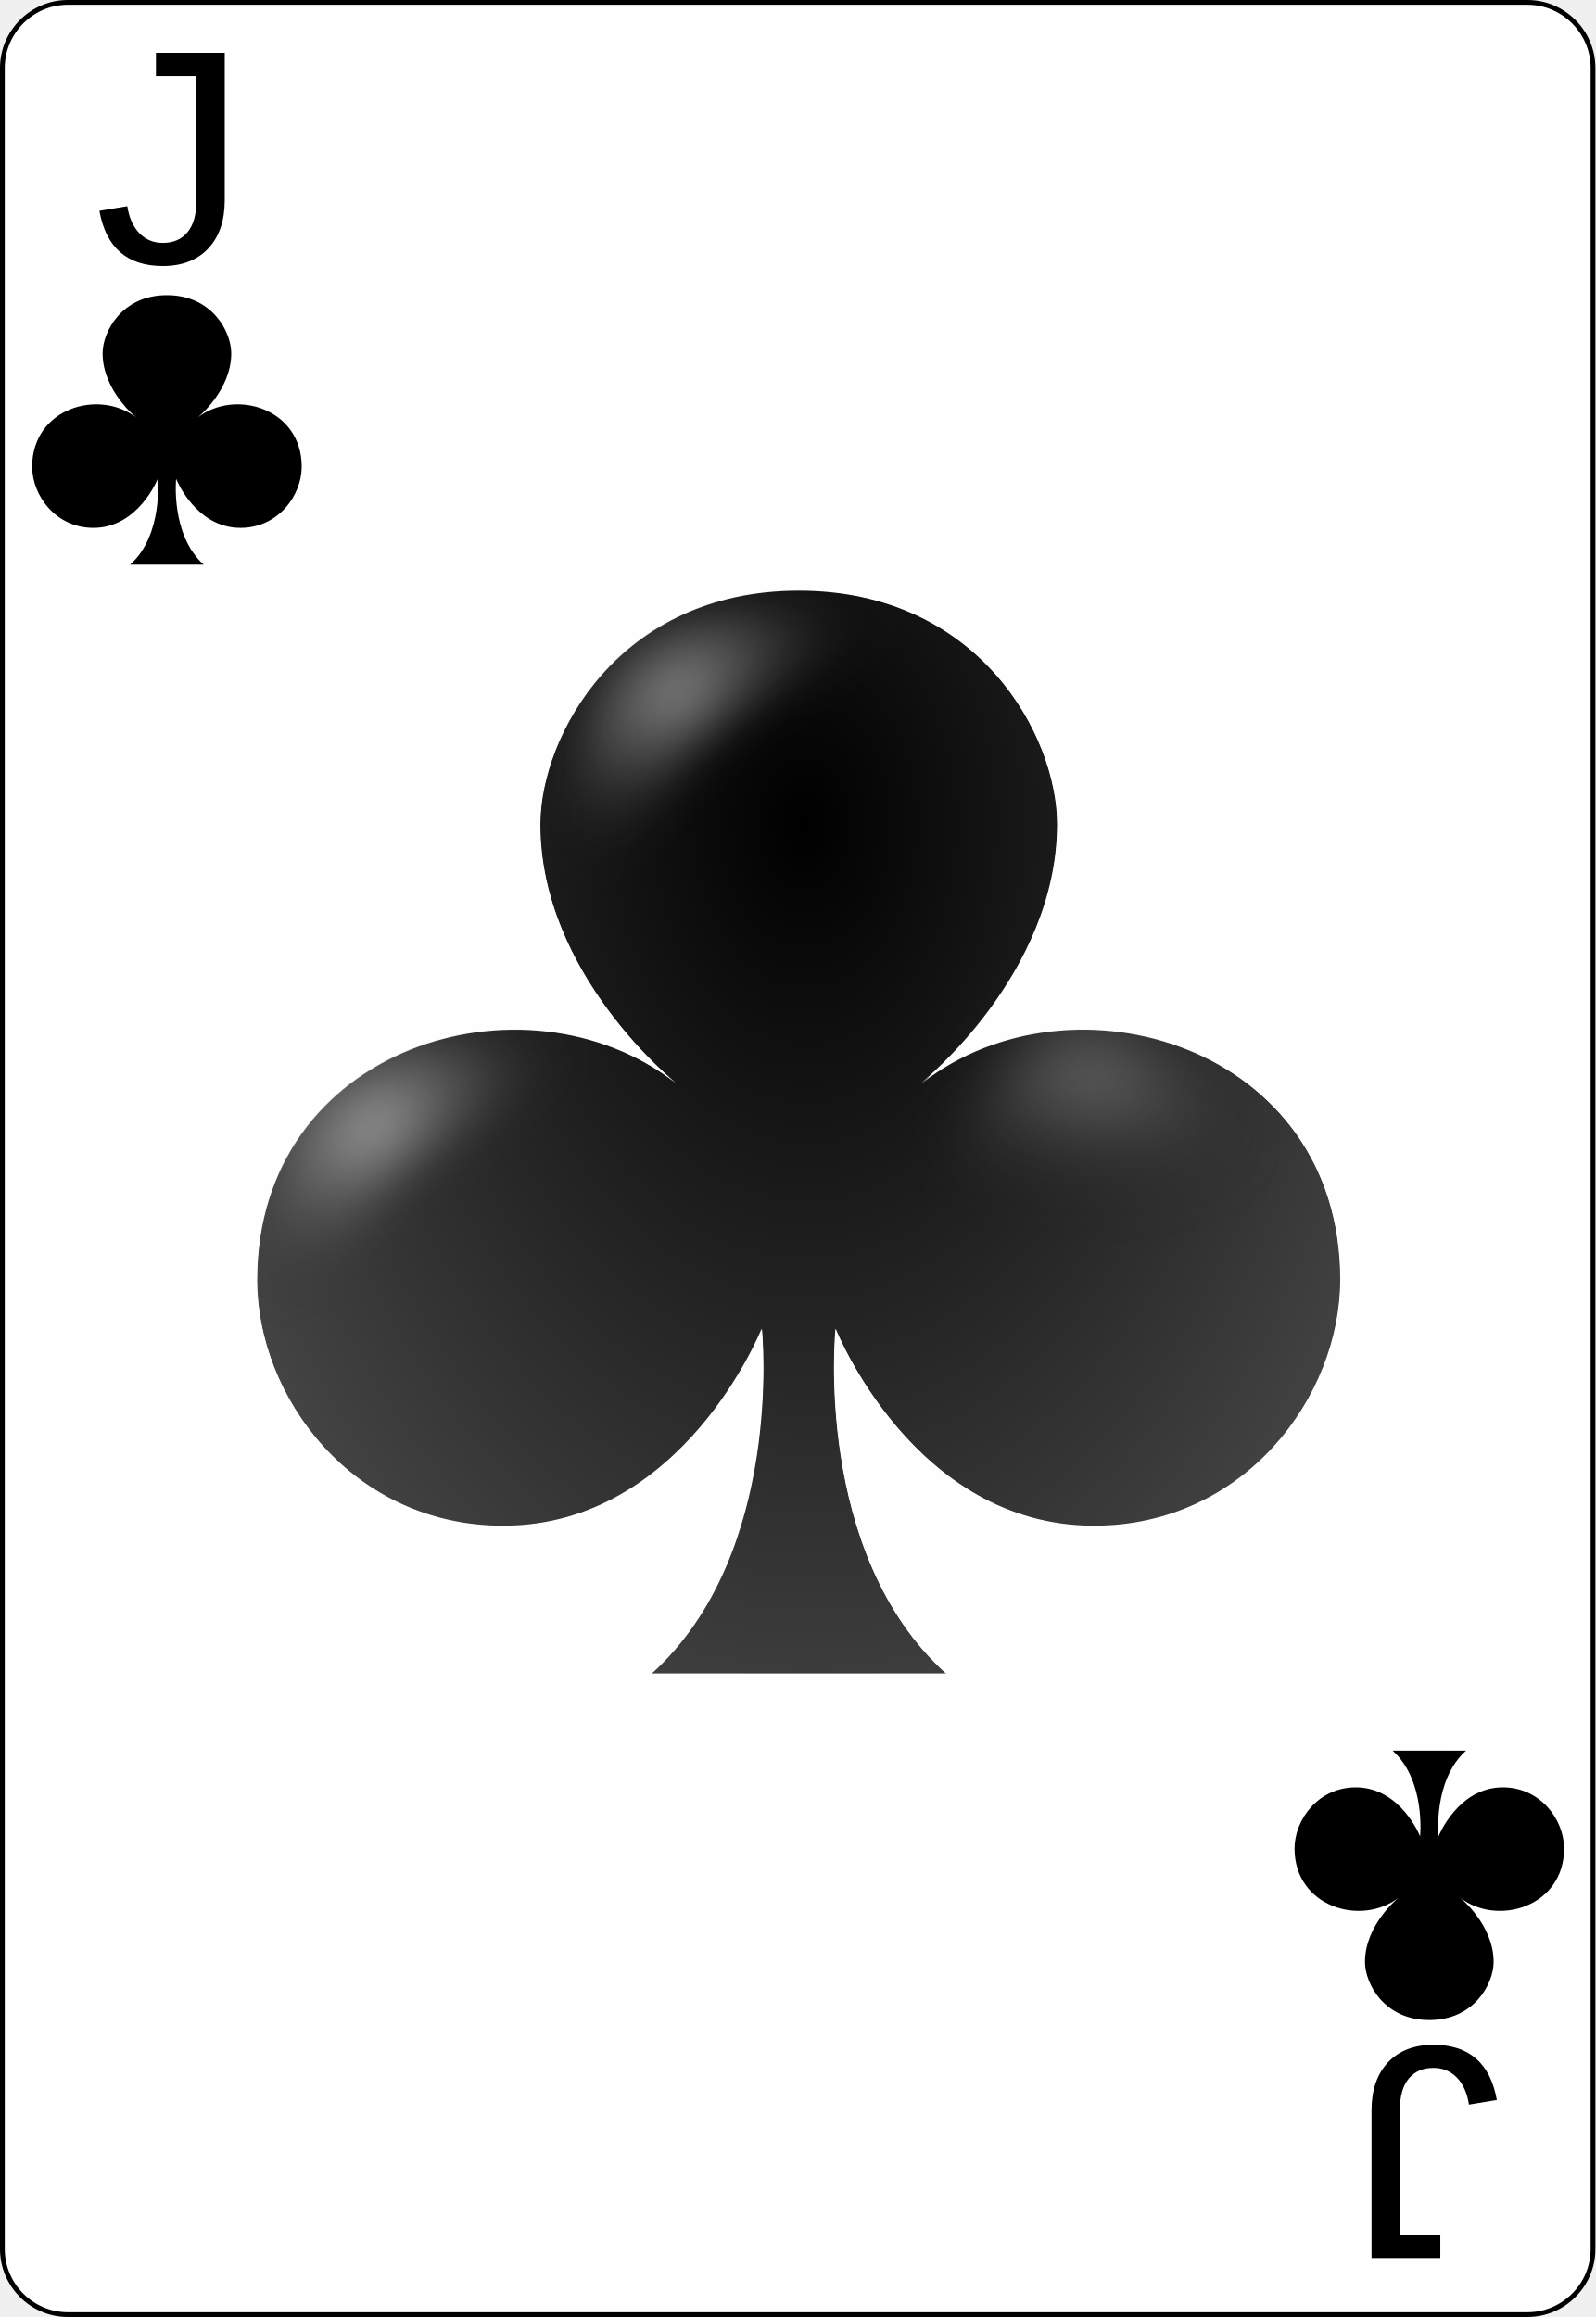
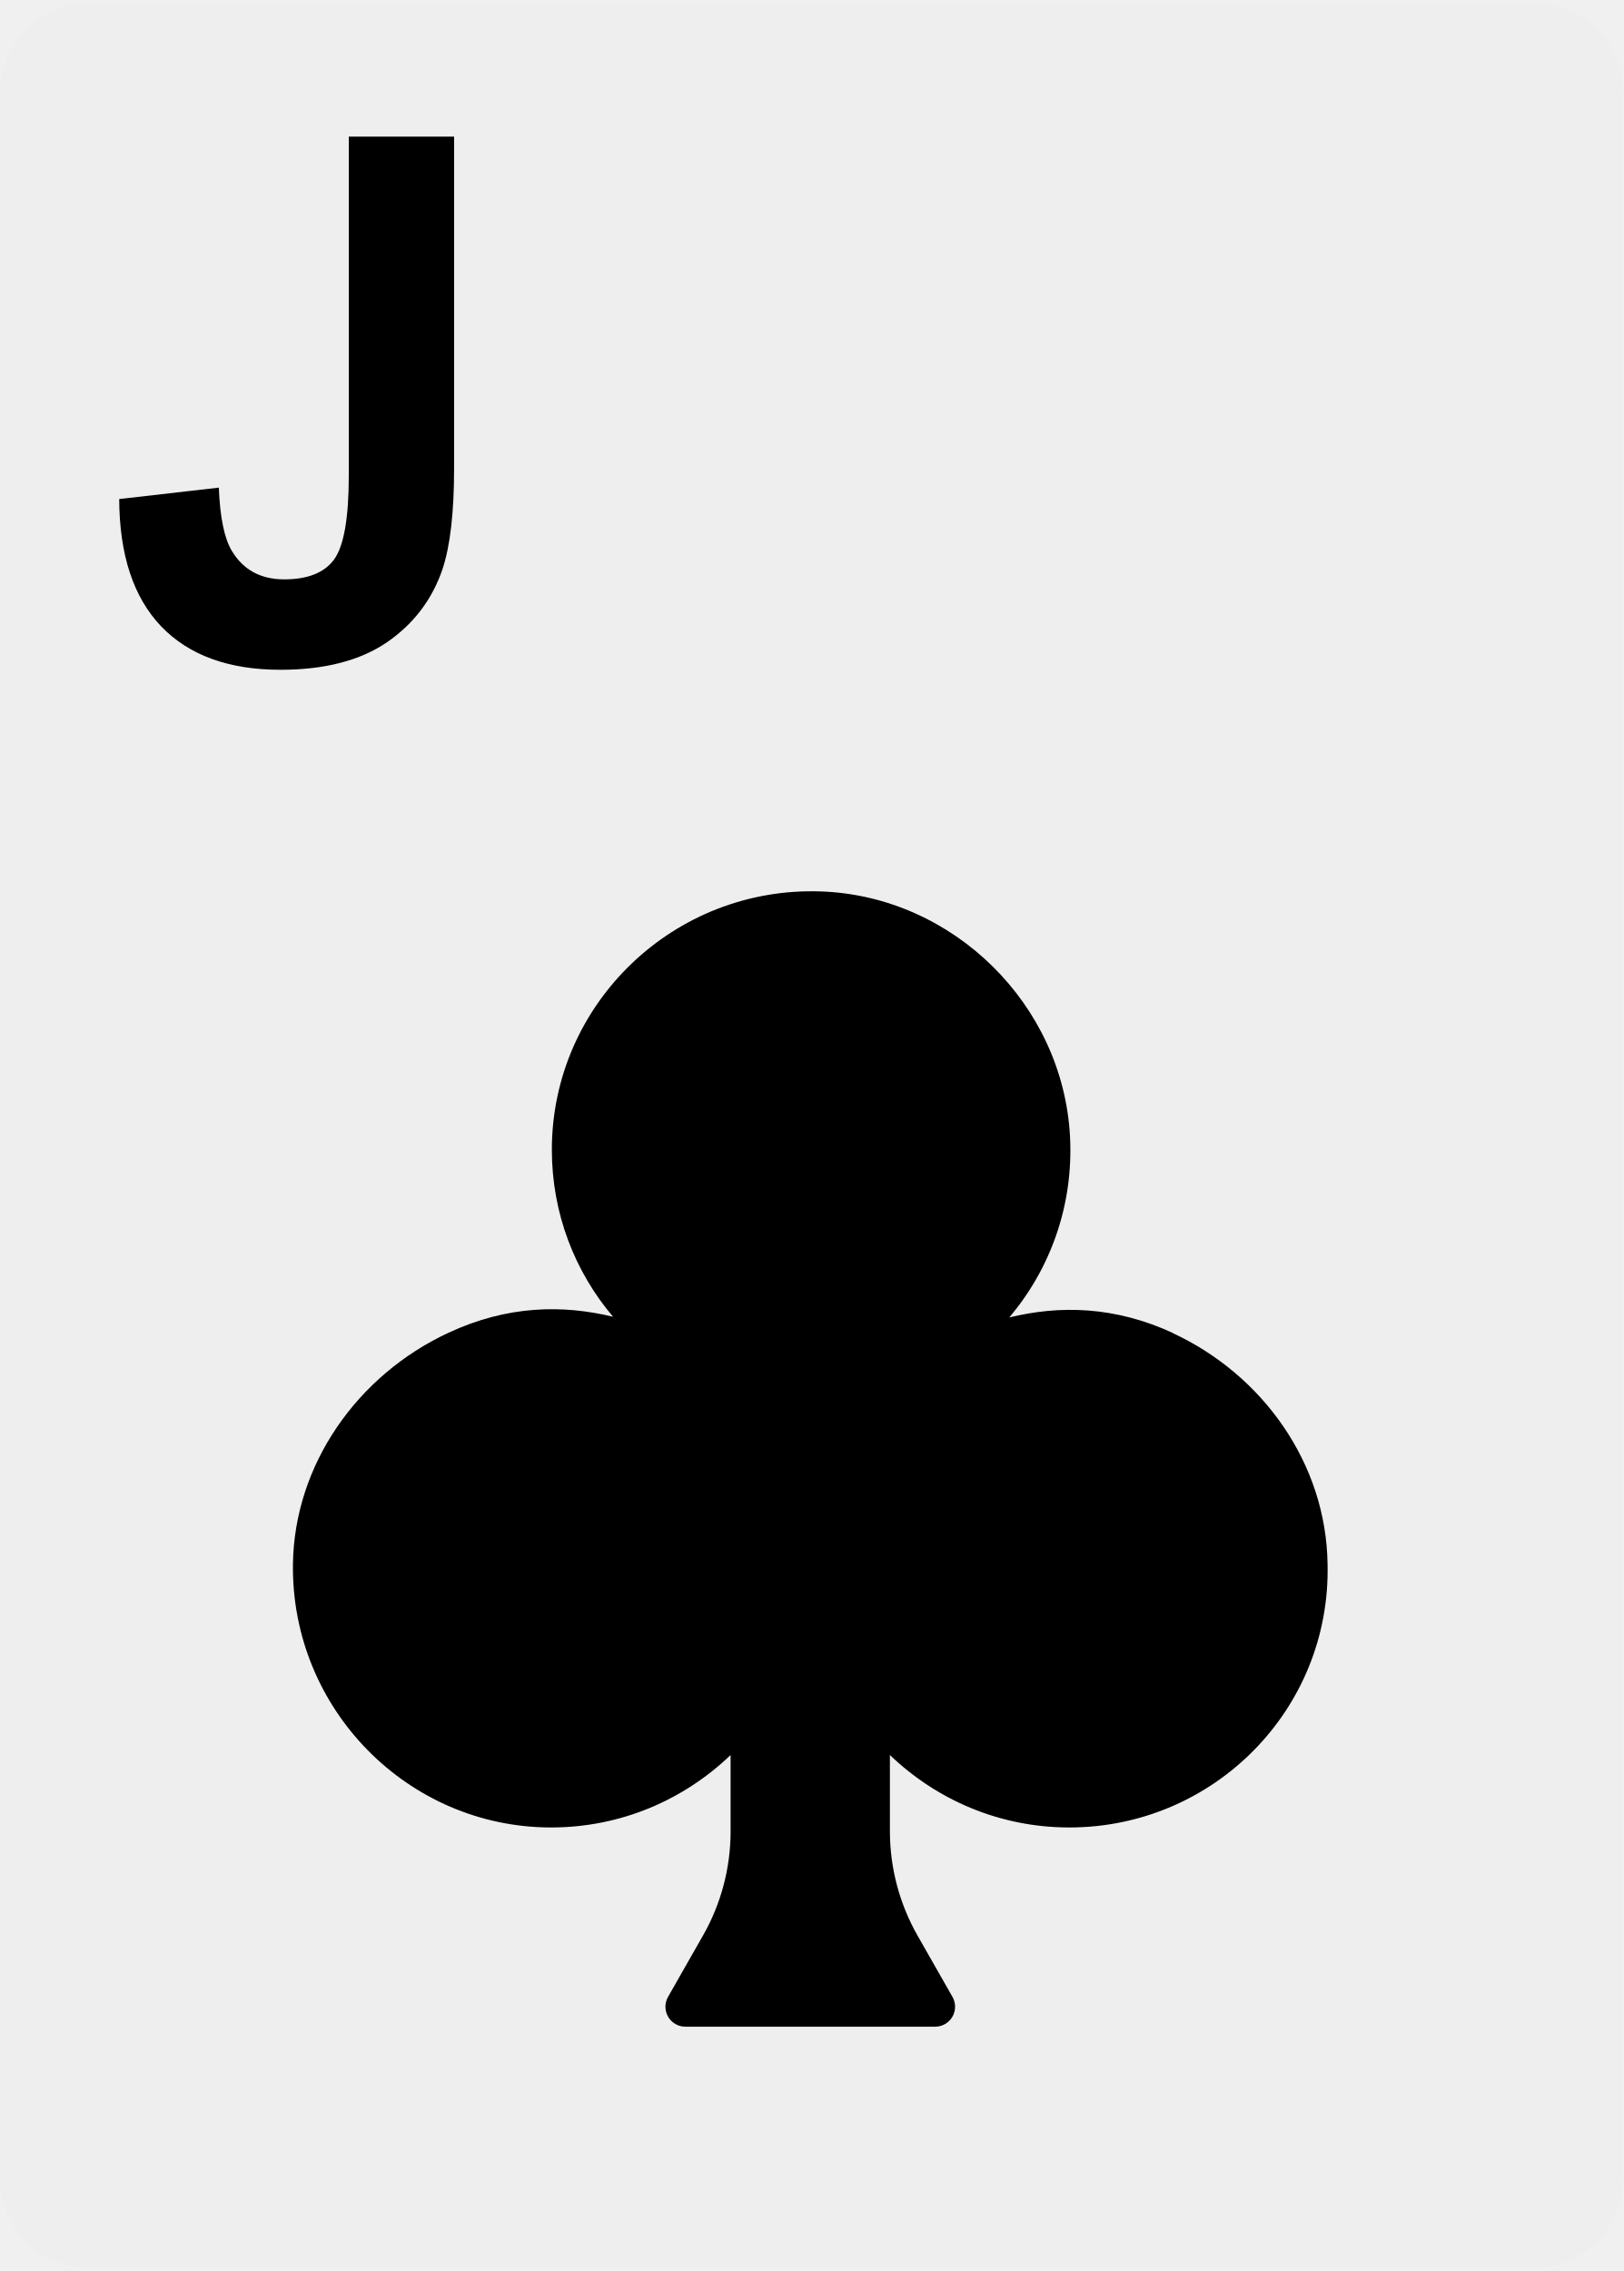
- <svg xmlns="http://www.w3.org/2000/svg" xmlns:xlink="http://www.w3.org/1999/xlink" width="167.087pt" height="242.667pt" viewBox="0 0 167.087 242.667" xml:space="preserve" id="svg2" version="1.1">
-   <defs id="defs41">
-     <radialGradient xlink:href="#linearGradient2984" id="radialGradient3760" cx="48.231" cy="18.138" fx="48.231" fy="18.138" r="9.5" gradientUnits="userSpaceOnUse" gradientTransform="matrix(-1.560526,0.01828294,-0.02684055,-2.290953,123.9838,58.80911)" />
-     <linearGradient id="linearGradient2984">
-       <stop style="stop-color:#000000;stop-opacity:1;" offset="0" id="stop2986" />
-       <stop style="stop-color:#000000;stop-opacity:0.656;" offset="1" id="stop2988" />
-     </linearGradient>
-     <radialGradient xlink:href="#linearGradient3784" id="radialGradient3792" cx="171.487" cy="511.223" fx="171.487" fy="511.223" r="81.903" gradientTransform="matrix(1.152989,-0.6739155,0.3948202,0.6754904,-233.6326,270.4008)" gradientUnits="userSpaceOnUse" />
-     <linearGradient id="linearGradient3784">
-       <stop style="stop-color:#ffffff;stop-opacity:0.534;" offset="0" id="stop3786" />
-       <stop style="stop-color:#000000;stop-opacity:0;" offset="1" id="stop3788" />
-     </linearGradient>
-     <filter color-interpolation-filters="sRGB" id="filter3834" x="-0.139" width="1.279" y="-0.162" height="1.325">
-       <feGaussianBlur stdDeviation="9.511" id="feGaussianBlur3836" />
-     </filter>
-     <radialGradient r="81.903" fy="511.223" fx="171.487" cy="511.223" cx="171.487" gradientTransform="matrix(1.152989,-0.6739155,0.3948202,0.6754904,-233.6326,270.4008)" gradientUnits="userSpaceOnUse" id="radialGradient3855" xlink:href="#linearGradient3784-4" />
-     <linearGradient id="linearGradient3784-4">
-       <stop style="stop-color:#ffffff;stop-opacity:0.519;" offset="0" id="stop3786-8" />
-       <stop style="stop-color:#000000;stop-opacity:0;" offset="1" id="stop3788-6" />
-     </linearGradient>
-     <filter color-interpolation-filters="sRGB" id="filter3834-6" x="-0.139" width="1.279" y="-0.162" height="1.325">
-       <feGaussianBlur stdDeviation="9.511" id="feGaussianBlur3836-6" />
-     </filter>
-     <radialGradient r="81.903" fy="461.841" fx="181.694" cy="461.841" cx="181.694" gradientTransform="matrix(1.152989,-0.6739155,0.3948202,0.6754904,-233.6326,270.4008)" gradientUnits="userSpaceOnUse" id="radialGradient3916" xlink:href="#linearGradient3784-3" />
-     <linearGradient id="linearGradient3784-3">
-       <stop style="stop-color:#ffffff;stop-opacity:0.702;" offset="0" id="stop3786-86" />
-       <stop style="stop-color:#000000;stop-opacity:0;" offset="1" id="stop3788-2" />
-     </linearGradient>
-     <filter color-interpolation-filters="sRGB" id="filter3834-7" x="-0.139" width="1.279" y="-0.162" height="1.325">
-       <feGaussianBlur stdDeviation="9.511" id="feGaussianBlur3836-0" />
-     </filter>
-   </defs>
-   <g id="Layer_x0020_1" style="fill-rule:nonzero;clip-rule:nonzero;stroke:#000000;stroke-miterlimit:4;">
-     <path style="fill:#FFFFFF;stroke-width:0.5;" d="M166.837,235.548c0,3.777-3.087,6.869-6.871,6.869H7.111c-3.775,0-6.861-3.092-6.861-6.869V7.12C0.25,3.343,3.336,0.25,7.111,0.25h152.855    c3.784,0,6.871,3.093,6.871,6.87v228.428z" id="path5" />
-     <g style="stroke:none;" id="g7">
-       <g id="g9">
- 				
- 			</g>
-     </g>
-     <g id="g15">
- 			
- 		</g>
-     <g id="g19">
- 			
- 		</g>
-     <g style="stroke:none;" id="g23">
-       <g id="g25">
- 				
- 			</g>
-     </g>
-     <g style="stroke:none;" id="g31">
-       <g id="g33">
- 				
- 			</g>
-     </g>
-   </g>
-   <text xml:space="preserve" style="font-size:32px;font-style:normal;font-weight:normal;line-height:125%;letter-spacing:0px;word-spacing:0px;fill:#000000;fill-opacity:1;stroke:none;font-family:Bitstream Vera Sans" x="9.911" y="27.548" id="text3788">
-     <tspan id="tspan3790" x="9.911" y="27.548" style="font-style:normal;font-variant:normal;font-weight:normal;font-stretch:normal;font-family:Arial;-inkscape-font-specification:Arial">J</tspan>
-   </text>
-   <g transform="matrix(0.206146,0,0,0.206146,8.870546,16.51276)" id="g3804">
-     <g id="layer1-1" transform="matrix(28.96992,0,0,28.96992,-1031.537,-187.3767)">
-       <path style="fill:url(#radialGradient3760);fill-opacity:1" d="m 50.291,22.698 c 0,0 2.375,-1.9 2.375,-4.534 0,-1.542 -1.369,-4.102 -4.534,-4.102 -3.165,0 -4.534,2.561 -4.534,4.102 0,2.634 2.375,4.534 2.375,4.534 -2.638,-2.055 -7.341,-0.652 -7.341,3.455 0,2.056 1.68,4.318 4.318,4.318 3.165,0 4.534,-3.455 4.534,-3.455 0,0 0.402,3.938 -1.943,6.046 h 5.182 c -2.345,-2.107 -1.943,-6.046 -1.943,-6.046 0,0 1.369,3.455 4.534,3.455 2.639,0 4.318,-2.263 4.318,-4.318 0,-4.107 -4.703,-5.51 -7.341,-3.455 z" id="cl" />
-     </g>
-     <path transform="matrix(1.109126,0,0,1.207169,-37.34915,-111.3423)" id="path3762" d="m 117.301,604.266 c 0,0 -8.068,-94.95 22.857,-122.857 34.761,-31.369 140,-11.429 140,-11.429 0,0 -71.54,24.838 -100,48.571 -27.21,22.692 -62.857,85.714 -62.857,85.714 z" style="fill:url(#radialGradient3792);fill-opacity:1;stroke:none;filter:url(#filter3834)" />
-     <path transform="matrix(1.109126,0,0,1.207169,117.2523,-332.2654)" id="path3762-6" d="m 117.301,604.266 c 0,0 -8.068,-94.95 22.857,-122.857 34.761,-31.369 140,-11.429 140,-11.429 0,0 -71.54,24.838 -100,48.571 -27.21,22.692 -62.857,85.714 -62.857,85.714 z" style="fill:url(#radialGradient3855);fill-opacity:1;stroke:none;filter:url(#filter3834-6)" />
-     <path transform="matrix(1.142038,0.7029084,-0.8418848,1.367838,729.3719,-305.0747)" id="path3762-7" d="m 117.301,604.266 c 0,0 -8.068,-94.95 22.857,-122.857 34.761,-31.369 140,-11.429 140,-11.429 0,0 -71.54,24.838 -100,48.571 -27.21,22.692 -62.857,85.714 -62.857,85.714 z" style="fill:url(#radialGradient3916);fill-opacity:1;stroke:none;filter:url(#filter3834-7)" />
-     <path id="rect3015" d="m 28.356,122.025 0,734.281 667.156,0 0,-734.281 -667.156,0 z m 334.281,97.625 c 91.69,0 131.375,74.172 131.375,118.844 0,76.307 -68.812,131.344 -68.812,131.344 76.423,-59.533 212.656,-18.886 212.656,100.094 0,59.533 -48.642,125.094 -125.094,125.094 -91.69,0 -131.344,-100.094 -131.344,-100.094 0,0 -11.653,114.117 56.281,175.156 l -150.125,0 c 67.934,-61.069 56.312,-175.156 56.312,-175.156 0,0 -39.654,100.094 -131.344,100.094 -76.423,0 -125.094,-65.532 -125.094,-125.094 0,-118.979 136.234,-159.627 212.656,-100.094 0,0 -68.812,-55.037 -68.812,-131.344 0,-44.643 39.654,-118.844 131.344,-118.844 z" style="fill:#fffeff;fill-opacity:1;fill-rule:nonzero;stroke:none" />
-   </g>
-   <g transform="matrix(1.485651,0,0,1.485651,-54.02466,10.01807)" id="layer1-1-4">
-     <path id="cl-9" d="m 50.291,22.698 c 0,0 2.375,-1.9 2.375,-4.534 0,-1.542 -1.369,-4.102 -4.534,-4.102 -3.165,0 -4.534,2.561 -4.534,4.102 0,2.634 2.375,4.534 2.375,4.534 -2.638,-2.055 -7.341,-0.652 -7.341,3.455 0,2.056 1.68,4.318 4.318,4.318 3.165,0 4.534,-3.455 4.534,-3.455 0,0 0.402,3.938 -1.943,6.046 h 5.182 c -2.345,-2.107 -1.943,-6.046 -1.943,-6.046 0,0 1.369,3.455 4.534,3.455 2.639,0 4.318,-2.263 4.318,-4.318 0,-4.107 -4.703,-5.51 -7.341,-3.455 z" style="fill:#000000" />
-   </g>
-   <text xml:space="preserve" style="font-size:32px;font-style:normal;font-weight:normal;line-height:125%;letter-spacing:0px;word-spacing:0px;fill:#000000;fill-opacity:1;stroke:none;font-family:Bitstream Vera Sans" x="-157.264" y="-214.467" id="text3788-8" transform="scale(-1,-1)">
-     <tspan id="tspan3790-7" x="-157.264" y="-214.467" style="font-style:normal;font-variant:normal;font-weight:normal;font-stretch:normal;font-family:Arial;-inkscape-font-specification:Arial">J</tspan>
-   </text>
-   <g transform="matrix(-1.485651,0,0,-1.485651,221.1992,232.4618)" id="layer1-1-4-1">
-     <path id="cl-9-7" d="m 50.291,22.698 c 0,0 2.375,-1.9 2.375,-4.534 0,-1.542 -1.369,-4.102 -4.534,-4.102 -3.165,0 -4.534,2.561 -4.534,4.102 0,2.634 2.375,4.534 2.375,4.534 -2.638,-2.055 -7.341,-0.652 -7.341,3.455 0,2.056 1.68,4.318 4.318,4.318 3.165,0 4.534,-3.455 4.534,-3.455 0,0 0.402,3.938 -1.943,6.046 h 5.182 c -2.345,-2.107 -1.943,-6.046 -1.943,-6.046 0,0 1.369,3.455 4.534,3.455 2.639,0 4.318,-2.263 4.318,-4.318 0,-4.107 -4.703,-5.51 -7.341,-3.455 z" style="fill:#000000" />
-   </g>
+ <svg xmlns="http://www.w3.org/2000/svg" width="366" height="512" viewBox="0 0 96.8 135">
+   <rect transform="scale(1 -1)" y="-135" width="96.8" height="135" ry="5.29" fill="#eee" />
+   <path d="M70 79.3c-3.53-1.64-6.82-1.68-9.81-.951 2.44-2.89 3.84-6.68 3.62-10.8-.418-7.86-6.96-14.3-14.8-14.6-8.81-.336-16.1 6.7-16.1 15.4 0 3.8 1.37 7.27 3.65 9.96-2.99-.726-6.29-.687-9.81.951-5.43 2.52-9.2 7.86-9.28 13.8-.11 8.63 6.85 15.7 15.4 15.7 4.16 0 7.92-1.65 10.7-4.32v4.55c0 2.18-.569 4.33-1.65 6.22l-2.08 3.65a1.19 1.19 0 0 0 1.03 1.78h14.9a1.19 1.19 0 0 0 1.03-1.78l-2.08-3.65a12.58 12.58 0 0 1-1.65-6.22v-4.55c2.78 2.67 6.54 4.32 10.7 4.32 8.6 0 15.6-7.03 15.4-15.7-.077-5.98-3.85-11.3-9.28-13.8" />
+   <path d="M20.8 7.94h6.28v19.8q0 3.88-.681 5.96-.916 2.73-3.32 4.39-2.41 1.64-6.35 1.64-4.62 0-7.11-2.58-2.49-2.6-2.51-7.6l5.94-.681q.106 2.68.788 3.79 1.02 1.68 3.11 1.68 2.11 0 2.98-1.19.873-1.21.873-5z" />
</svg>
